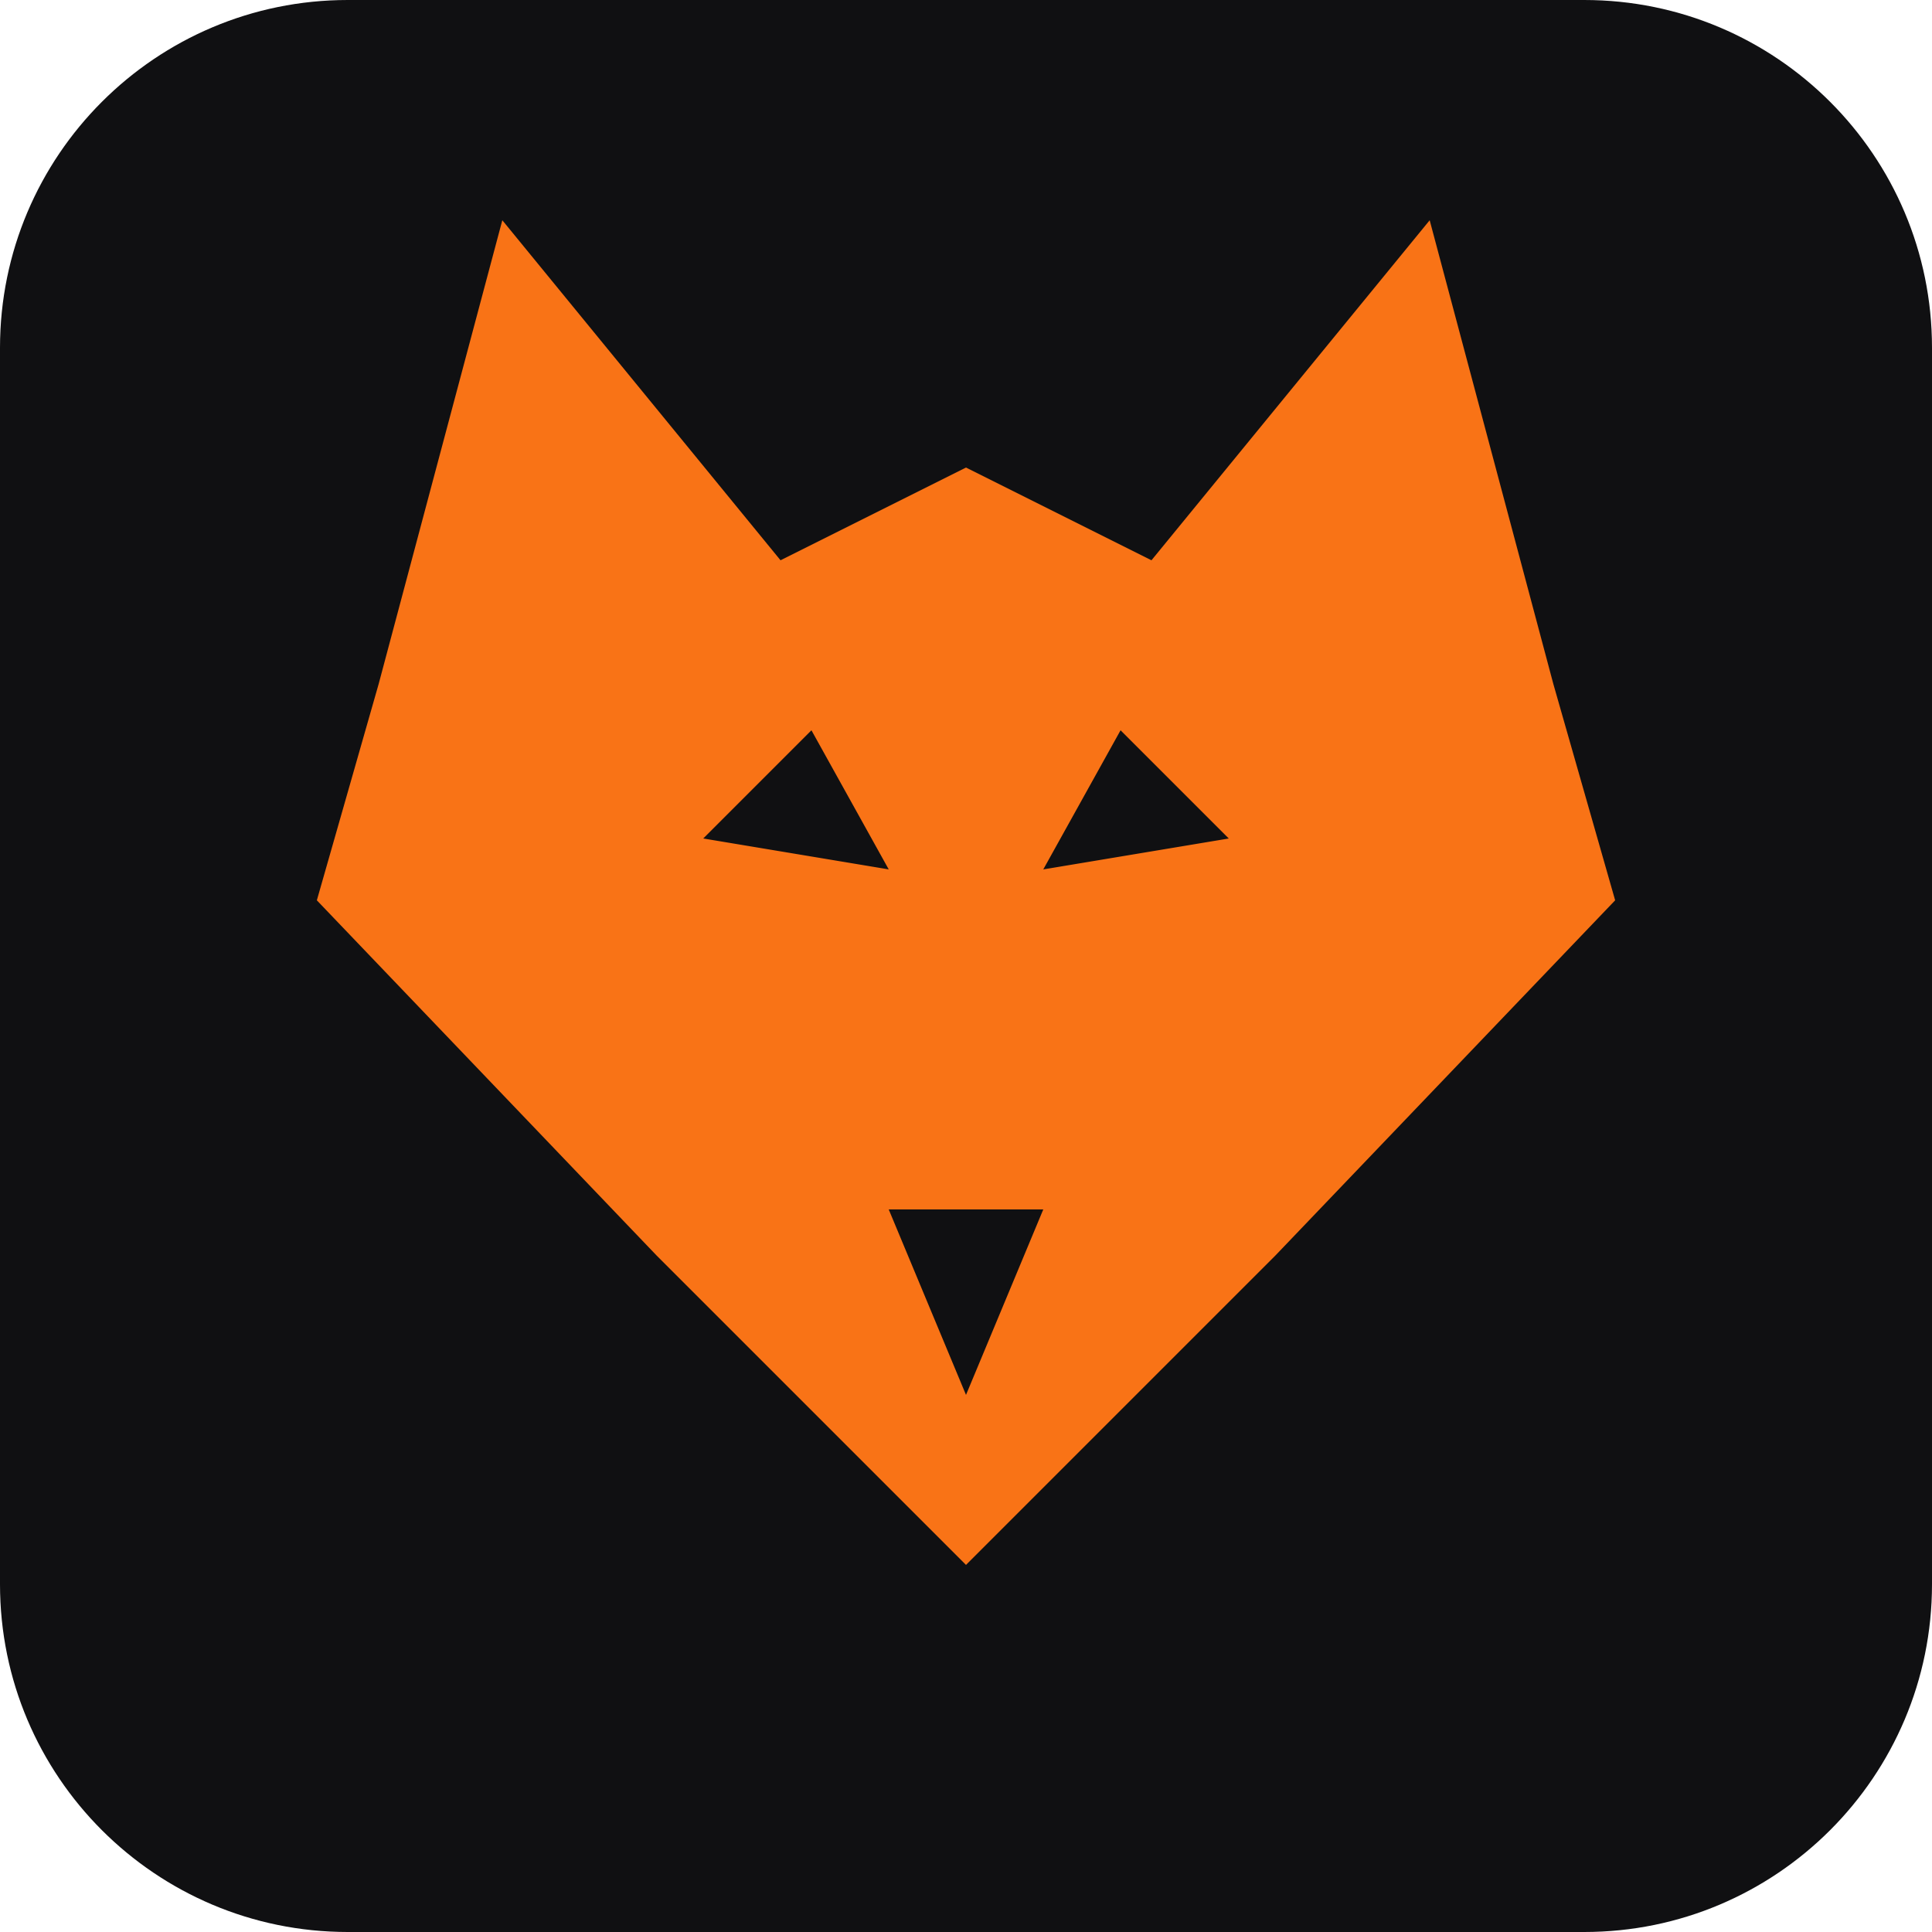
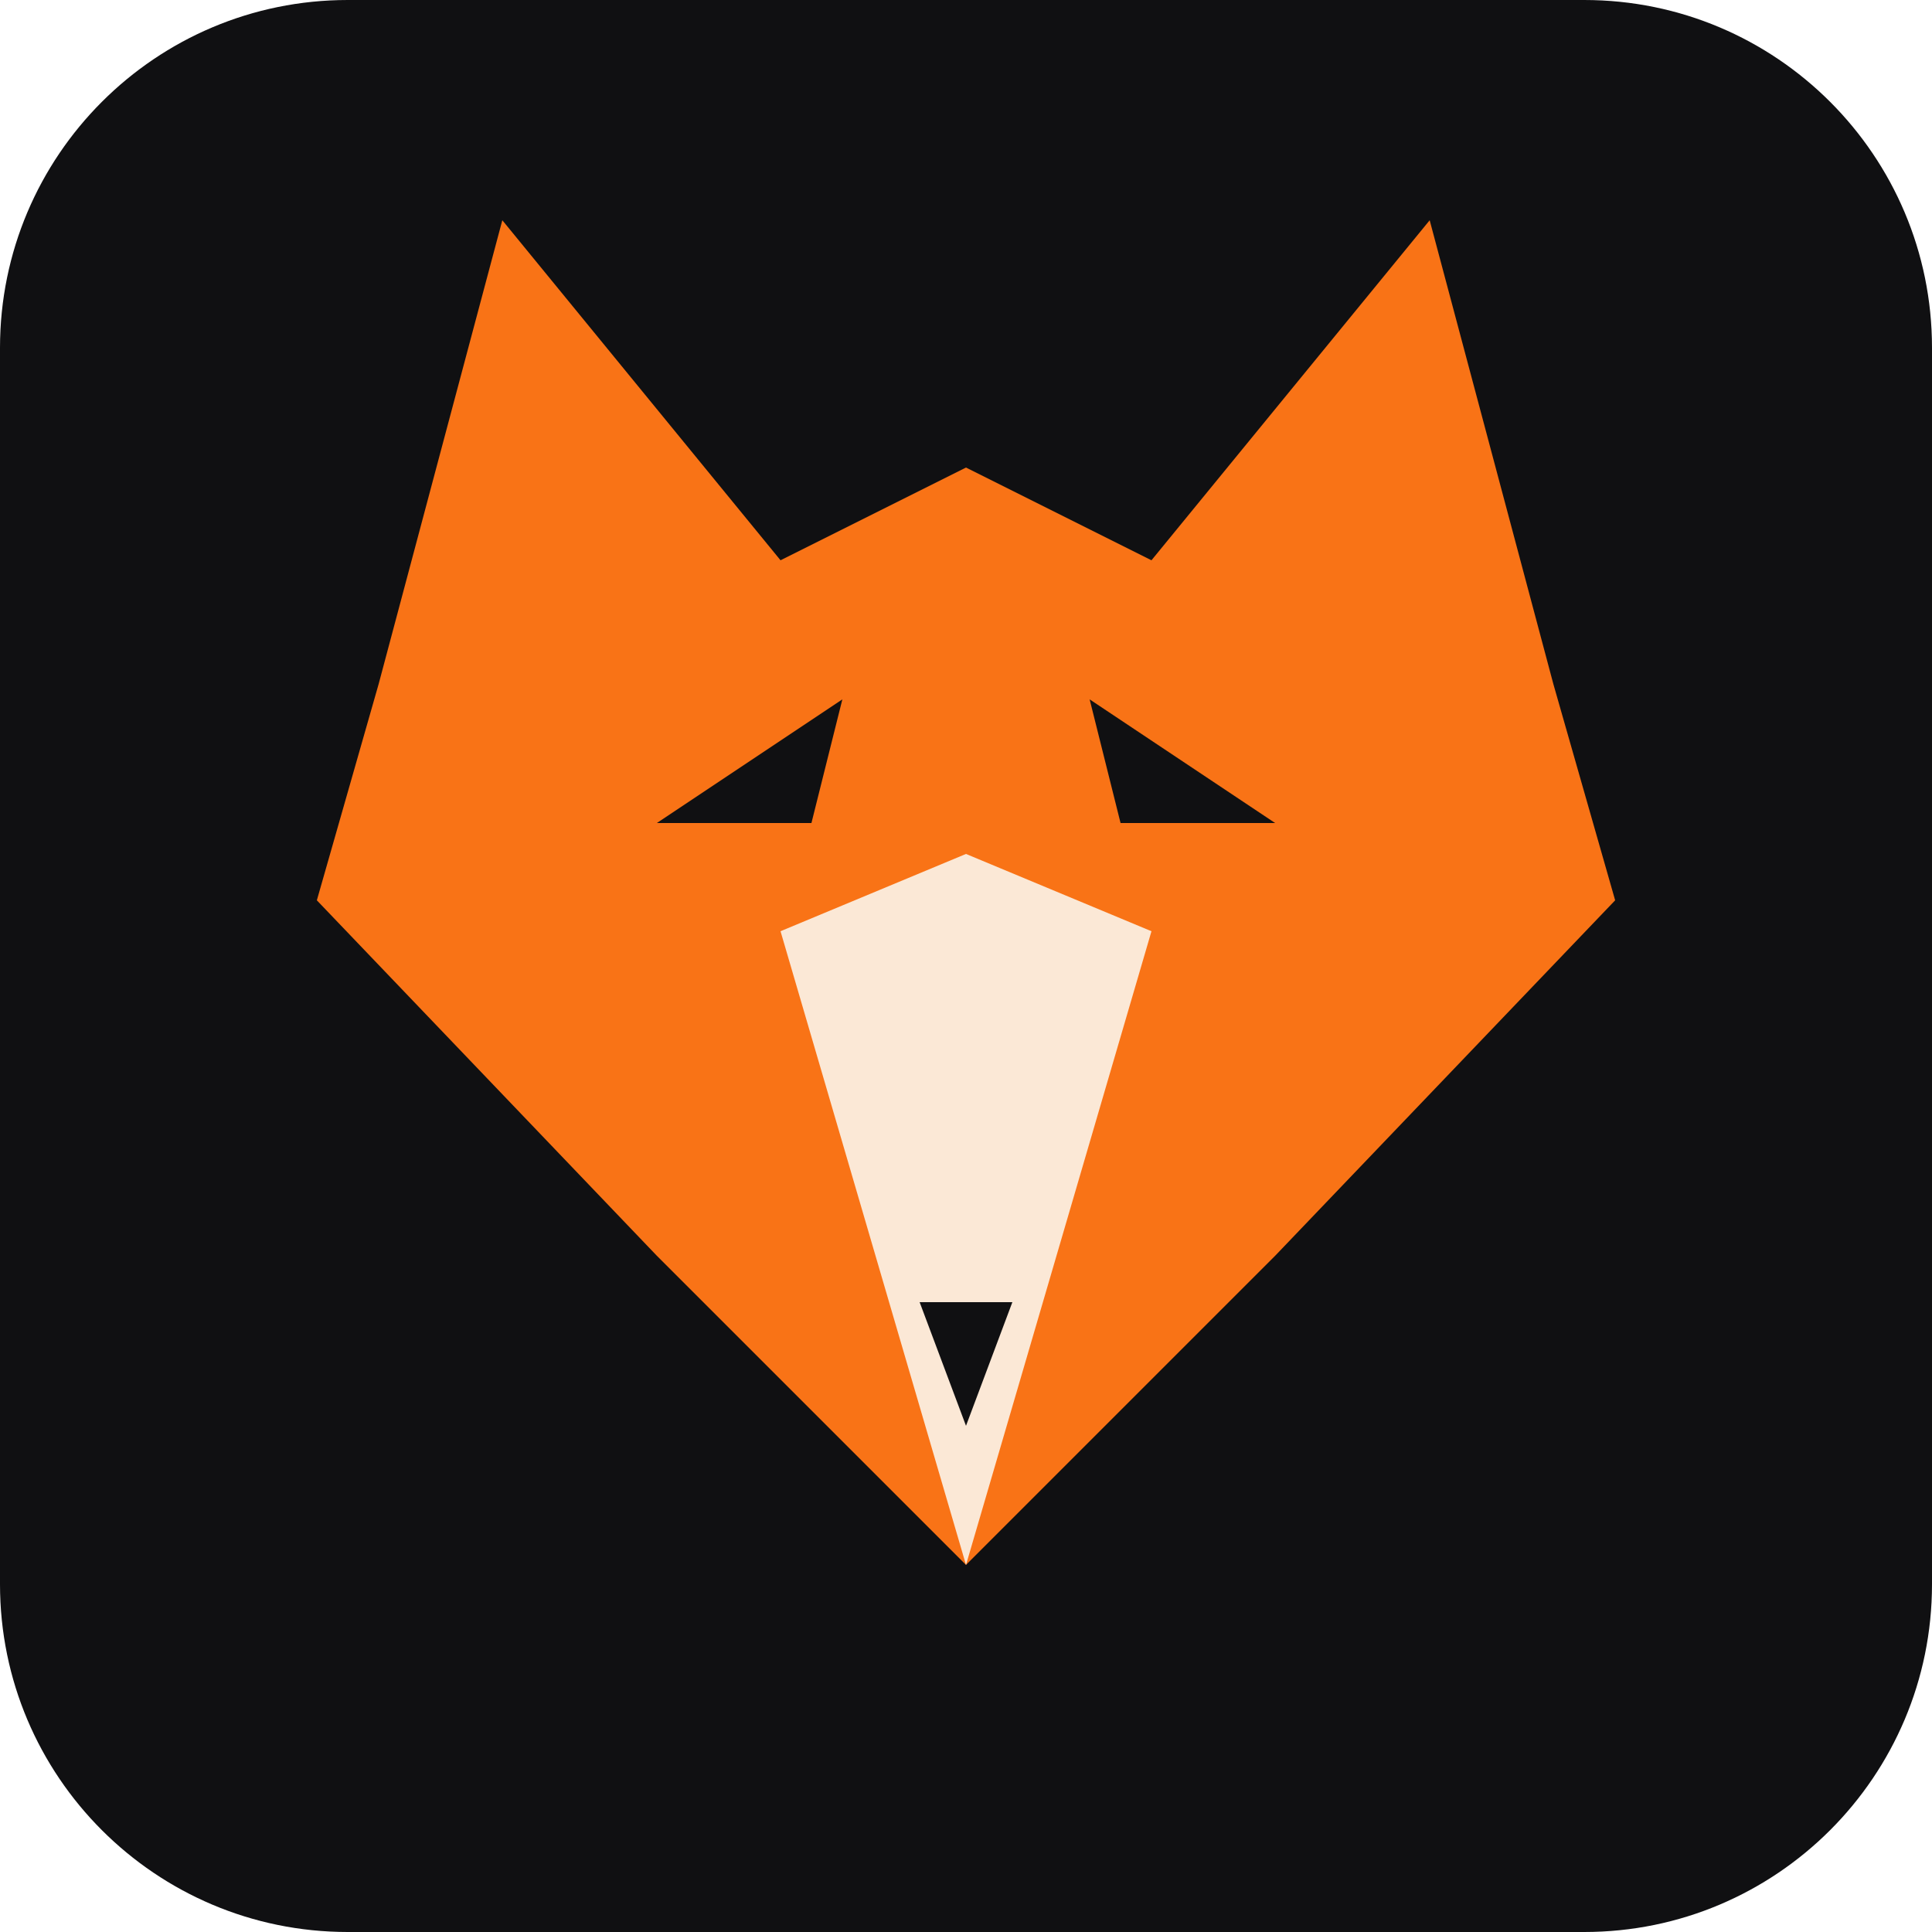
<svg xmlns="http://www.w3.org/2000/svg" width="64" height="64" viewBox="0 0 100 100">
  <rect width="100" height="100" rx="18" fill="#101012" />
  <g transform="translate(10 5) scale(0.8)">
    <path d="M 20 8 L 38 30 L 50 24 L 62 30 L 80 8 L 88 38 L 92 52 L 70 75 L 50 95 L 30 75 L 8 52 L 12 38 Z" fill="#F97316" />
-     <path d="M 33 48 L 40 41 L 45 50 Z" fill="#101012" />
-     <path d="M 67 48 L 60 41 L 55 50 Z" fill="#101012" />
-     <path d="M 50 84 L 45 72 L 55 72 Z" fill="#101012" />
+     <path d="M 38 54 L 50 49 L 62 54 L 50 95 Z" fill="#FBE8D6" />
+     <path d="M 30 47 L 42 39 L 40 47 Z" fill="#101012" />
+     <path d="M 70 47 L 58 39 L 60 47 Z" fill="#101012" />
+     <path d="M 47 78 L 53 78 L 50 86 Z" fill="#101012" />
  </g>
</svg>
